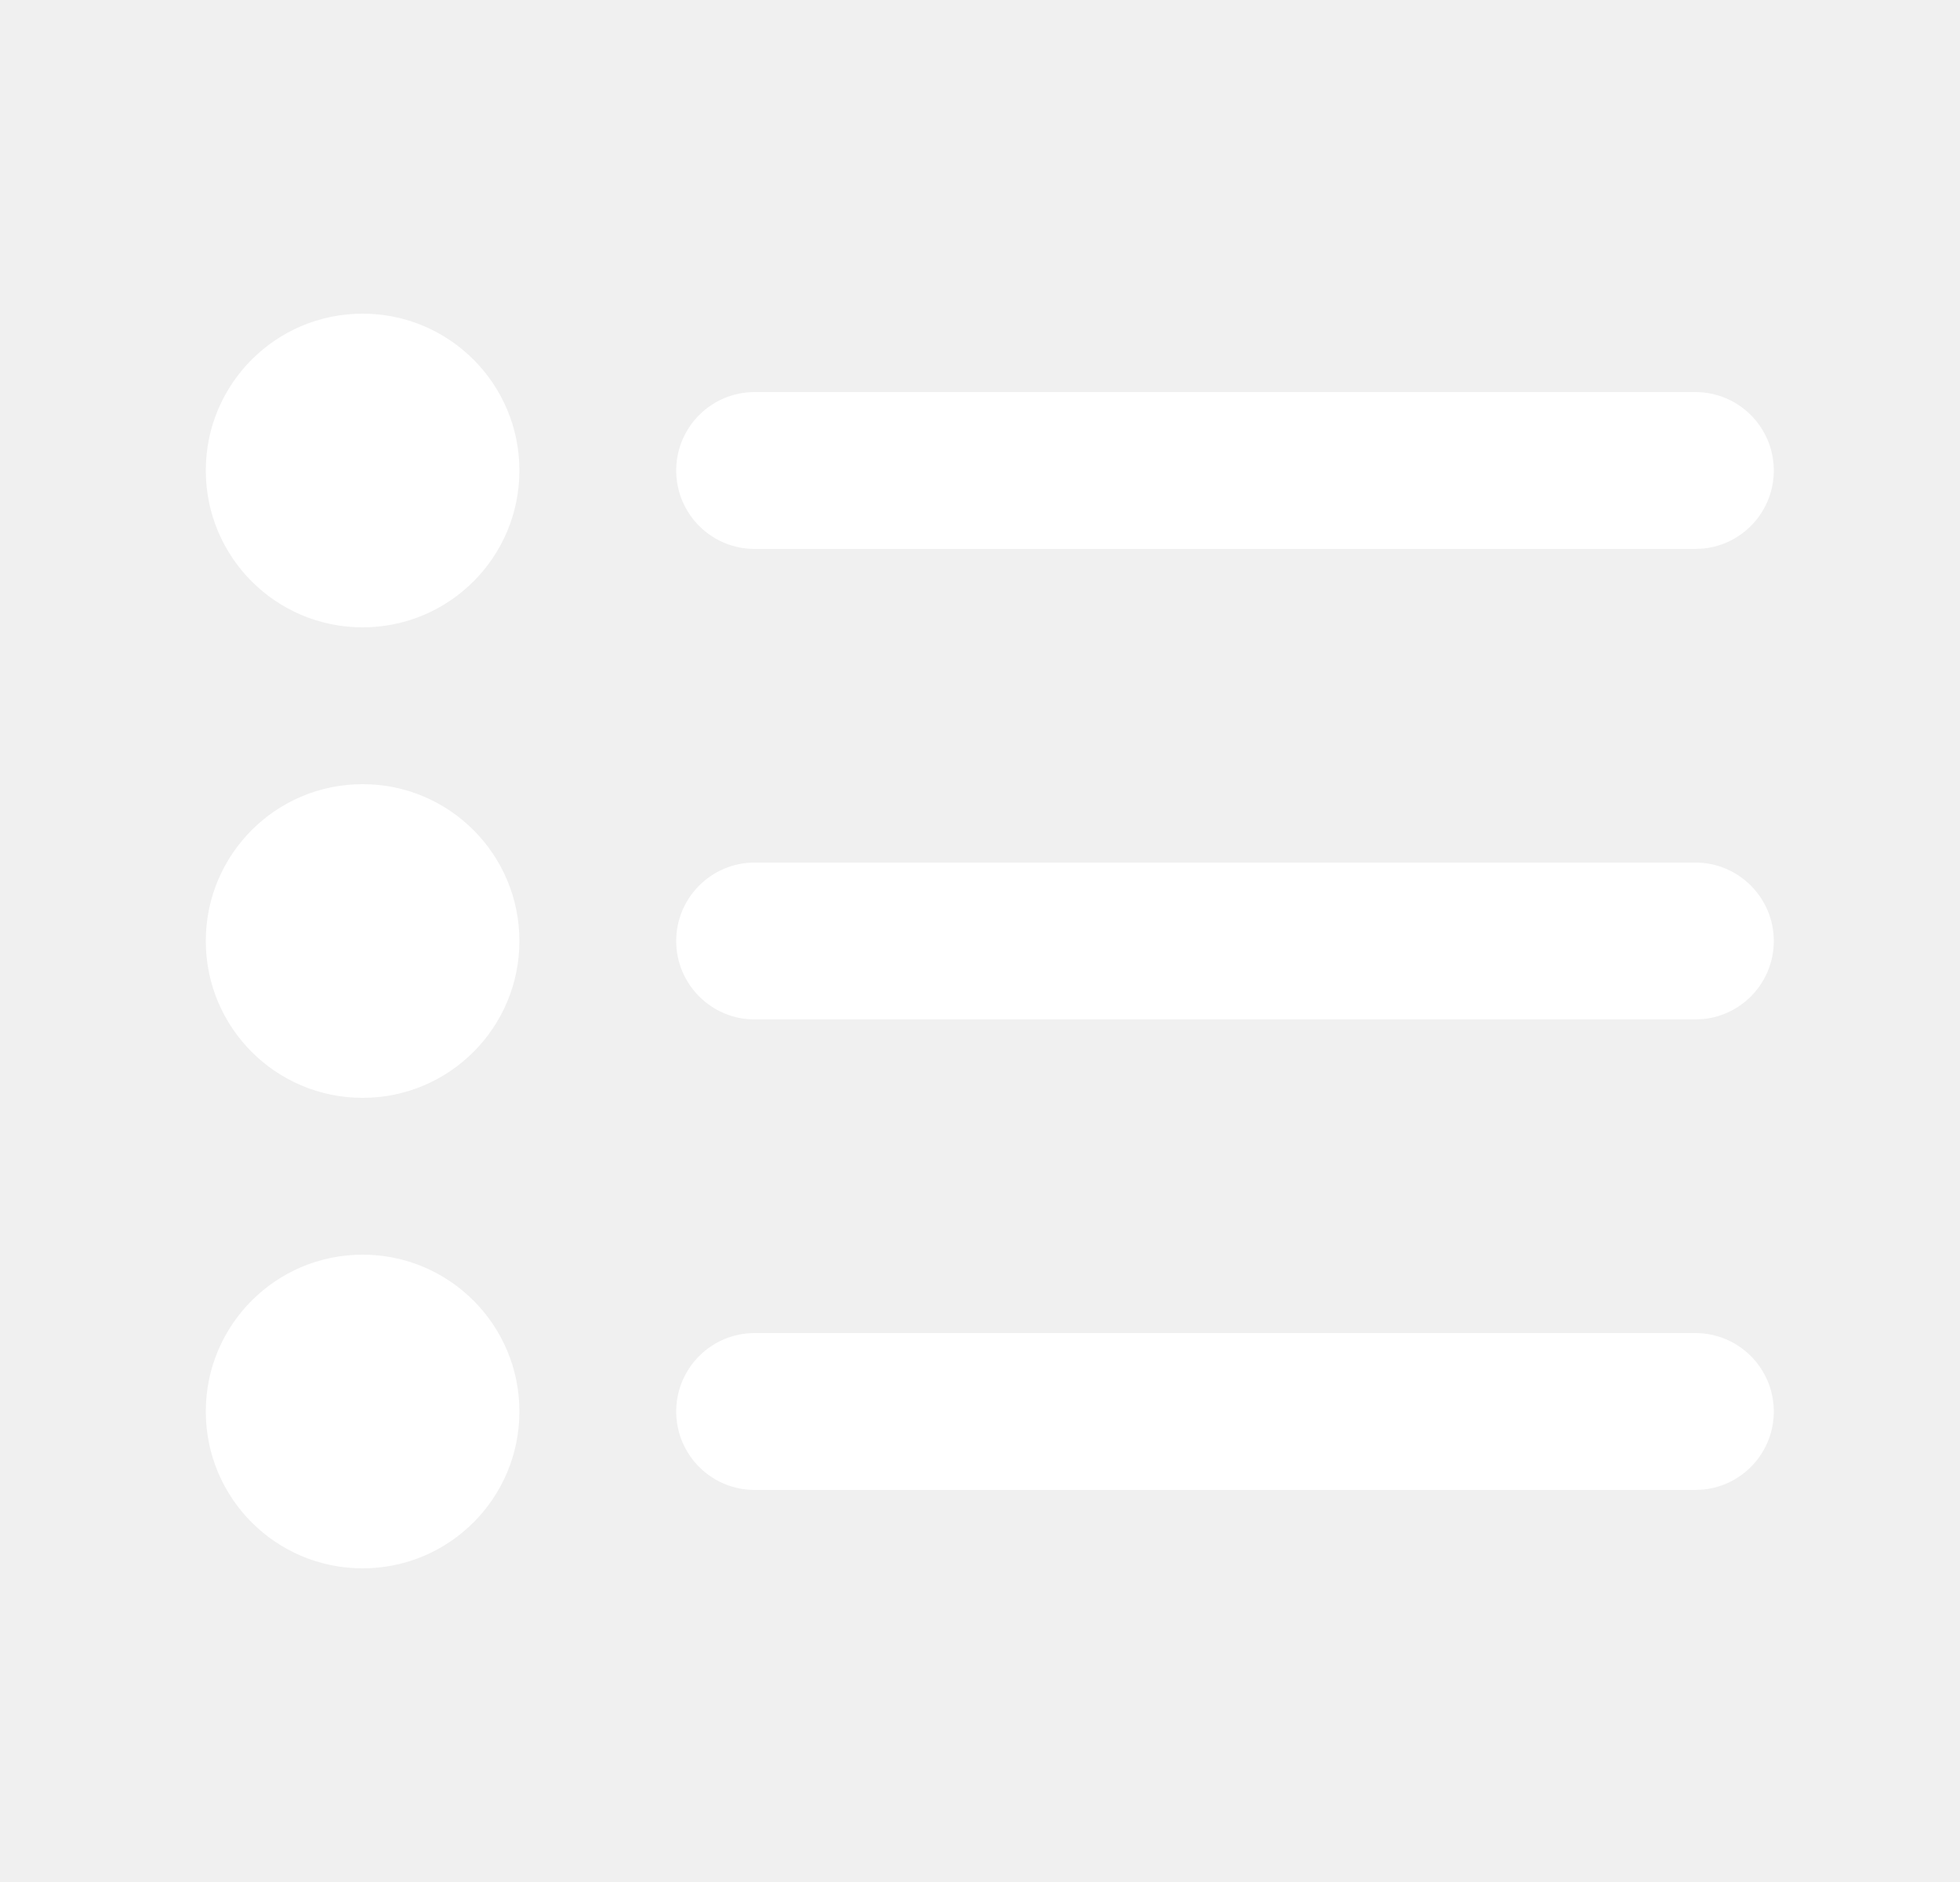
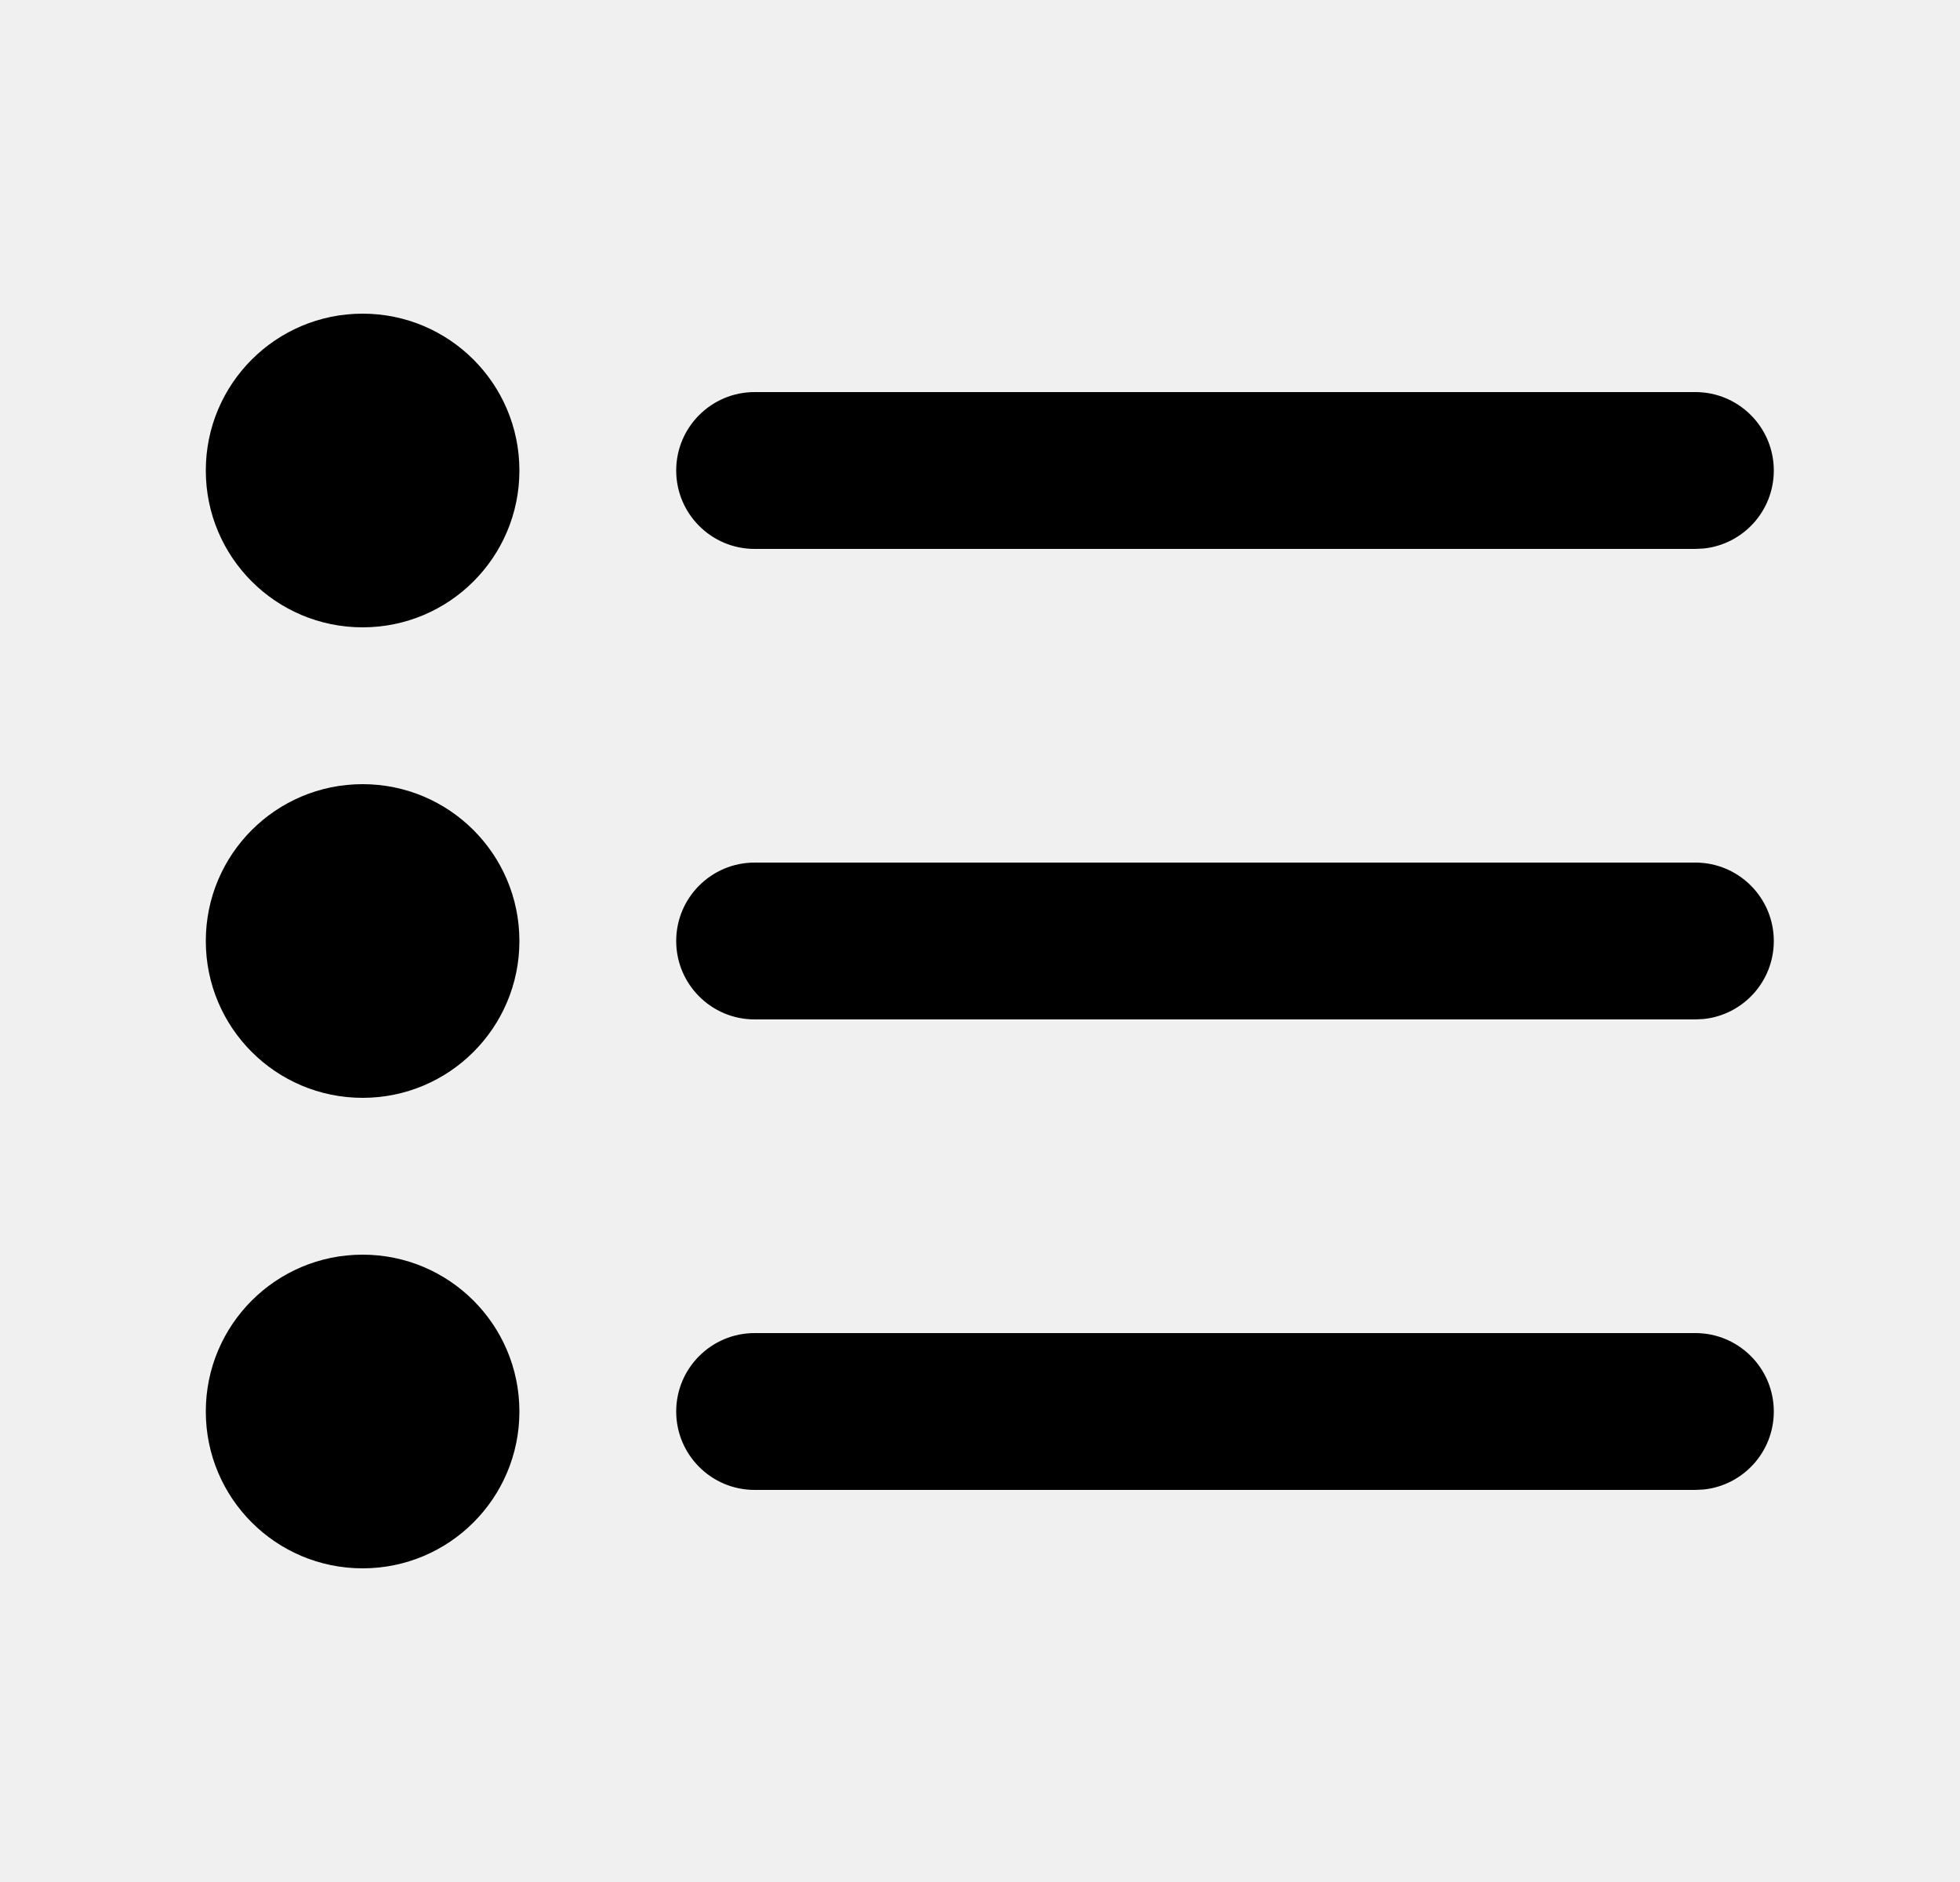
<svg xmlns="http://www.w3.org/2000/svg" width="25" height="24" viewBox="0 0 25 24" fill="none">
-   <path d="M2.625 18C2.625 16.895 3.52 16 4.625 16C5.73 16 6.625 16.895 6.625 18C6.625 19.105 5.73 20 4.625 20C3.52 20 2.625 19.105 2.625 18ZM21.625 17C22.177 17 22.625 17.448 22.625 18C22.625 18.518 22.232 18.944 21.727 18.995L21.625 19H9.625C9.073 19 8.625 18.552 8.625 18C8.625 17.448 9.073 17 9.625 17H21.625ZM2.625 12C2.625 10.895 3.52 10 4.625 10C5.73 10 6.625 10.895 6.625 12C6.625 13.105 5.73 14 4.625 14C3.52 14 2.625 13.105 2.625 12ZM21.625 11C22.177 11 22.625 11.448 22.625 12C22.625 12.518 22.232 12.944 21.727 12.995L21.625 13H9.625C9.073 13 8.625 12.552 8.625 12C8.625 11.448 9.073 11 9.625 11H21.625ZM2.625 6C2.625 4.895 3.52 4 4.625 4C5.73 4 6.625 4.895 6.625 6C6.625 7.105 5.73 8 4.625 8C3.52 8 2.625 7.105 2.625 6ZM21.625 5C22.177 5 22.625 5.448 22.625 6C22.625 6.518 22.232 6.944 21.727 6.995L21.625 7H9.625C9.073 7 8.625 6.552 8.625 6C8.625 5.448 9.073 5 9.625 5H21.625Z" fill="white" />
+   <path d="M2.625 18C2.625 16.895 3.52 16 4.625 16C5.73 16 6.625 16.895 6.625 18C6.625 19.105 5.73 20 4.625 20C3.52 20 2.625 19.105 2.625 18ZM21.625 17C22.177 17 22.625 17.448 22.625 18C22.625 18.518 22.232 18.944 21.727 18.995L21.625 19H9.625C9.073 19 8.625 18.552 8.625 18C8.625 17.448 9.073 17 9.625 17H21.625ZM2.625 12C2.625 10.895 3.52 10 4.625 10C5.73 10 6.625 10.895 6.625 12C6.625 13.105 5.73 14 4.625 14C3.52 14 2.625 13.105 2.625 12ZM21.625 11C22.177 11 22.625 11.448 22.625 12C22.625 12.518 22.232 12.944 21.727 12.995L21.625 13H9.625C9.073 13 8.625 12.552 8.625 12C8.625 11.448 9.073 11 9.625 11H21.625ZM2.625 6C2.625 4.895 3.52 4 4.625 4C5.73 4 6.625 4.895 6.625 6C6.625 7.105 5.73 8 4.625 8C3.52 8 2.625 7.105 2.625 6ZM21.625 5C22.177 5 22.625 5.448 22.625 6C22.625 6.518 22.232 6.944 21.727 6.995L21.625 7H9.625C9.073 7 8.625 6.552 8.625 6C8.625 5.448 9.073 5 9.625 5H21.625Z" fill="currentColor" />
</svg>
